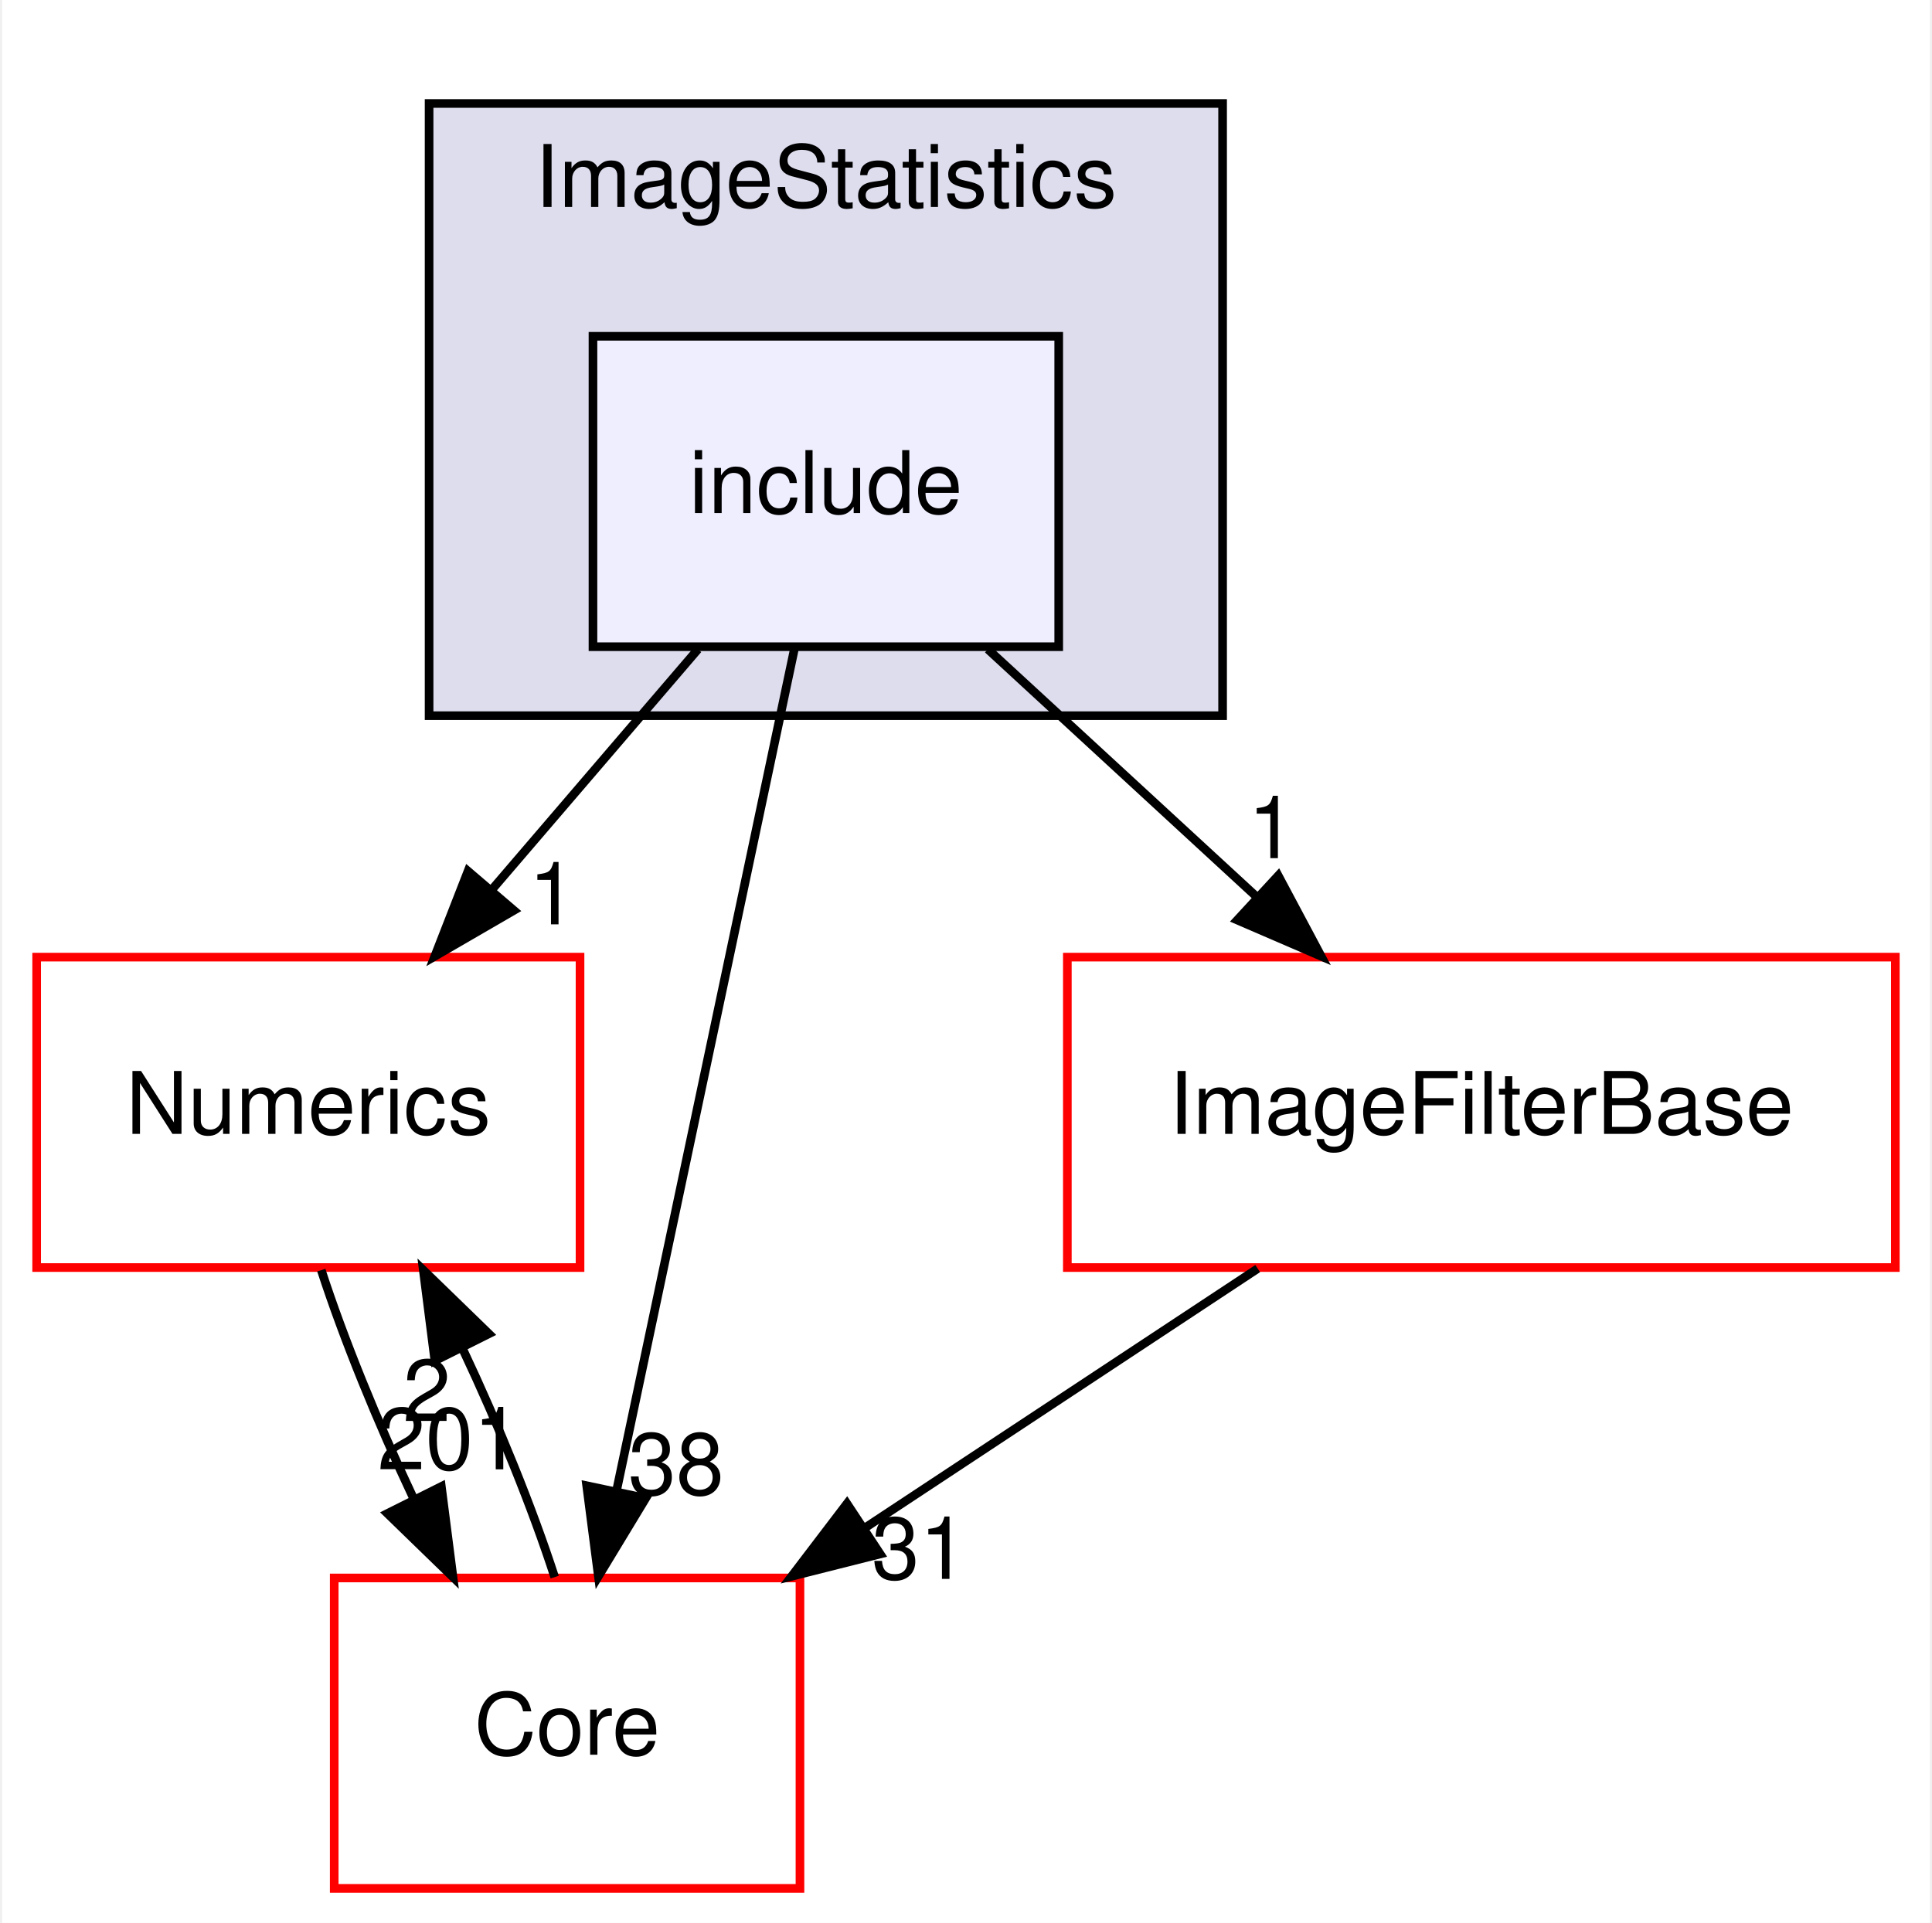
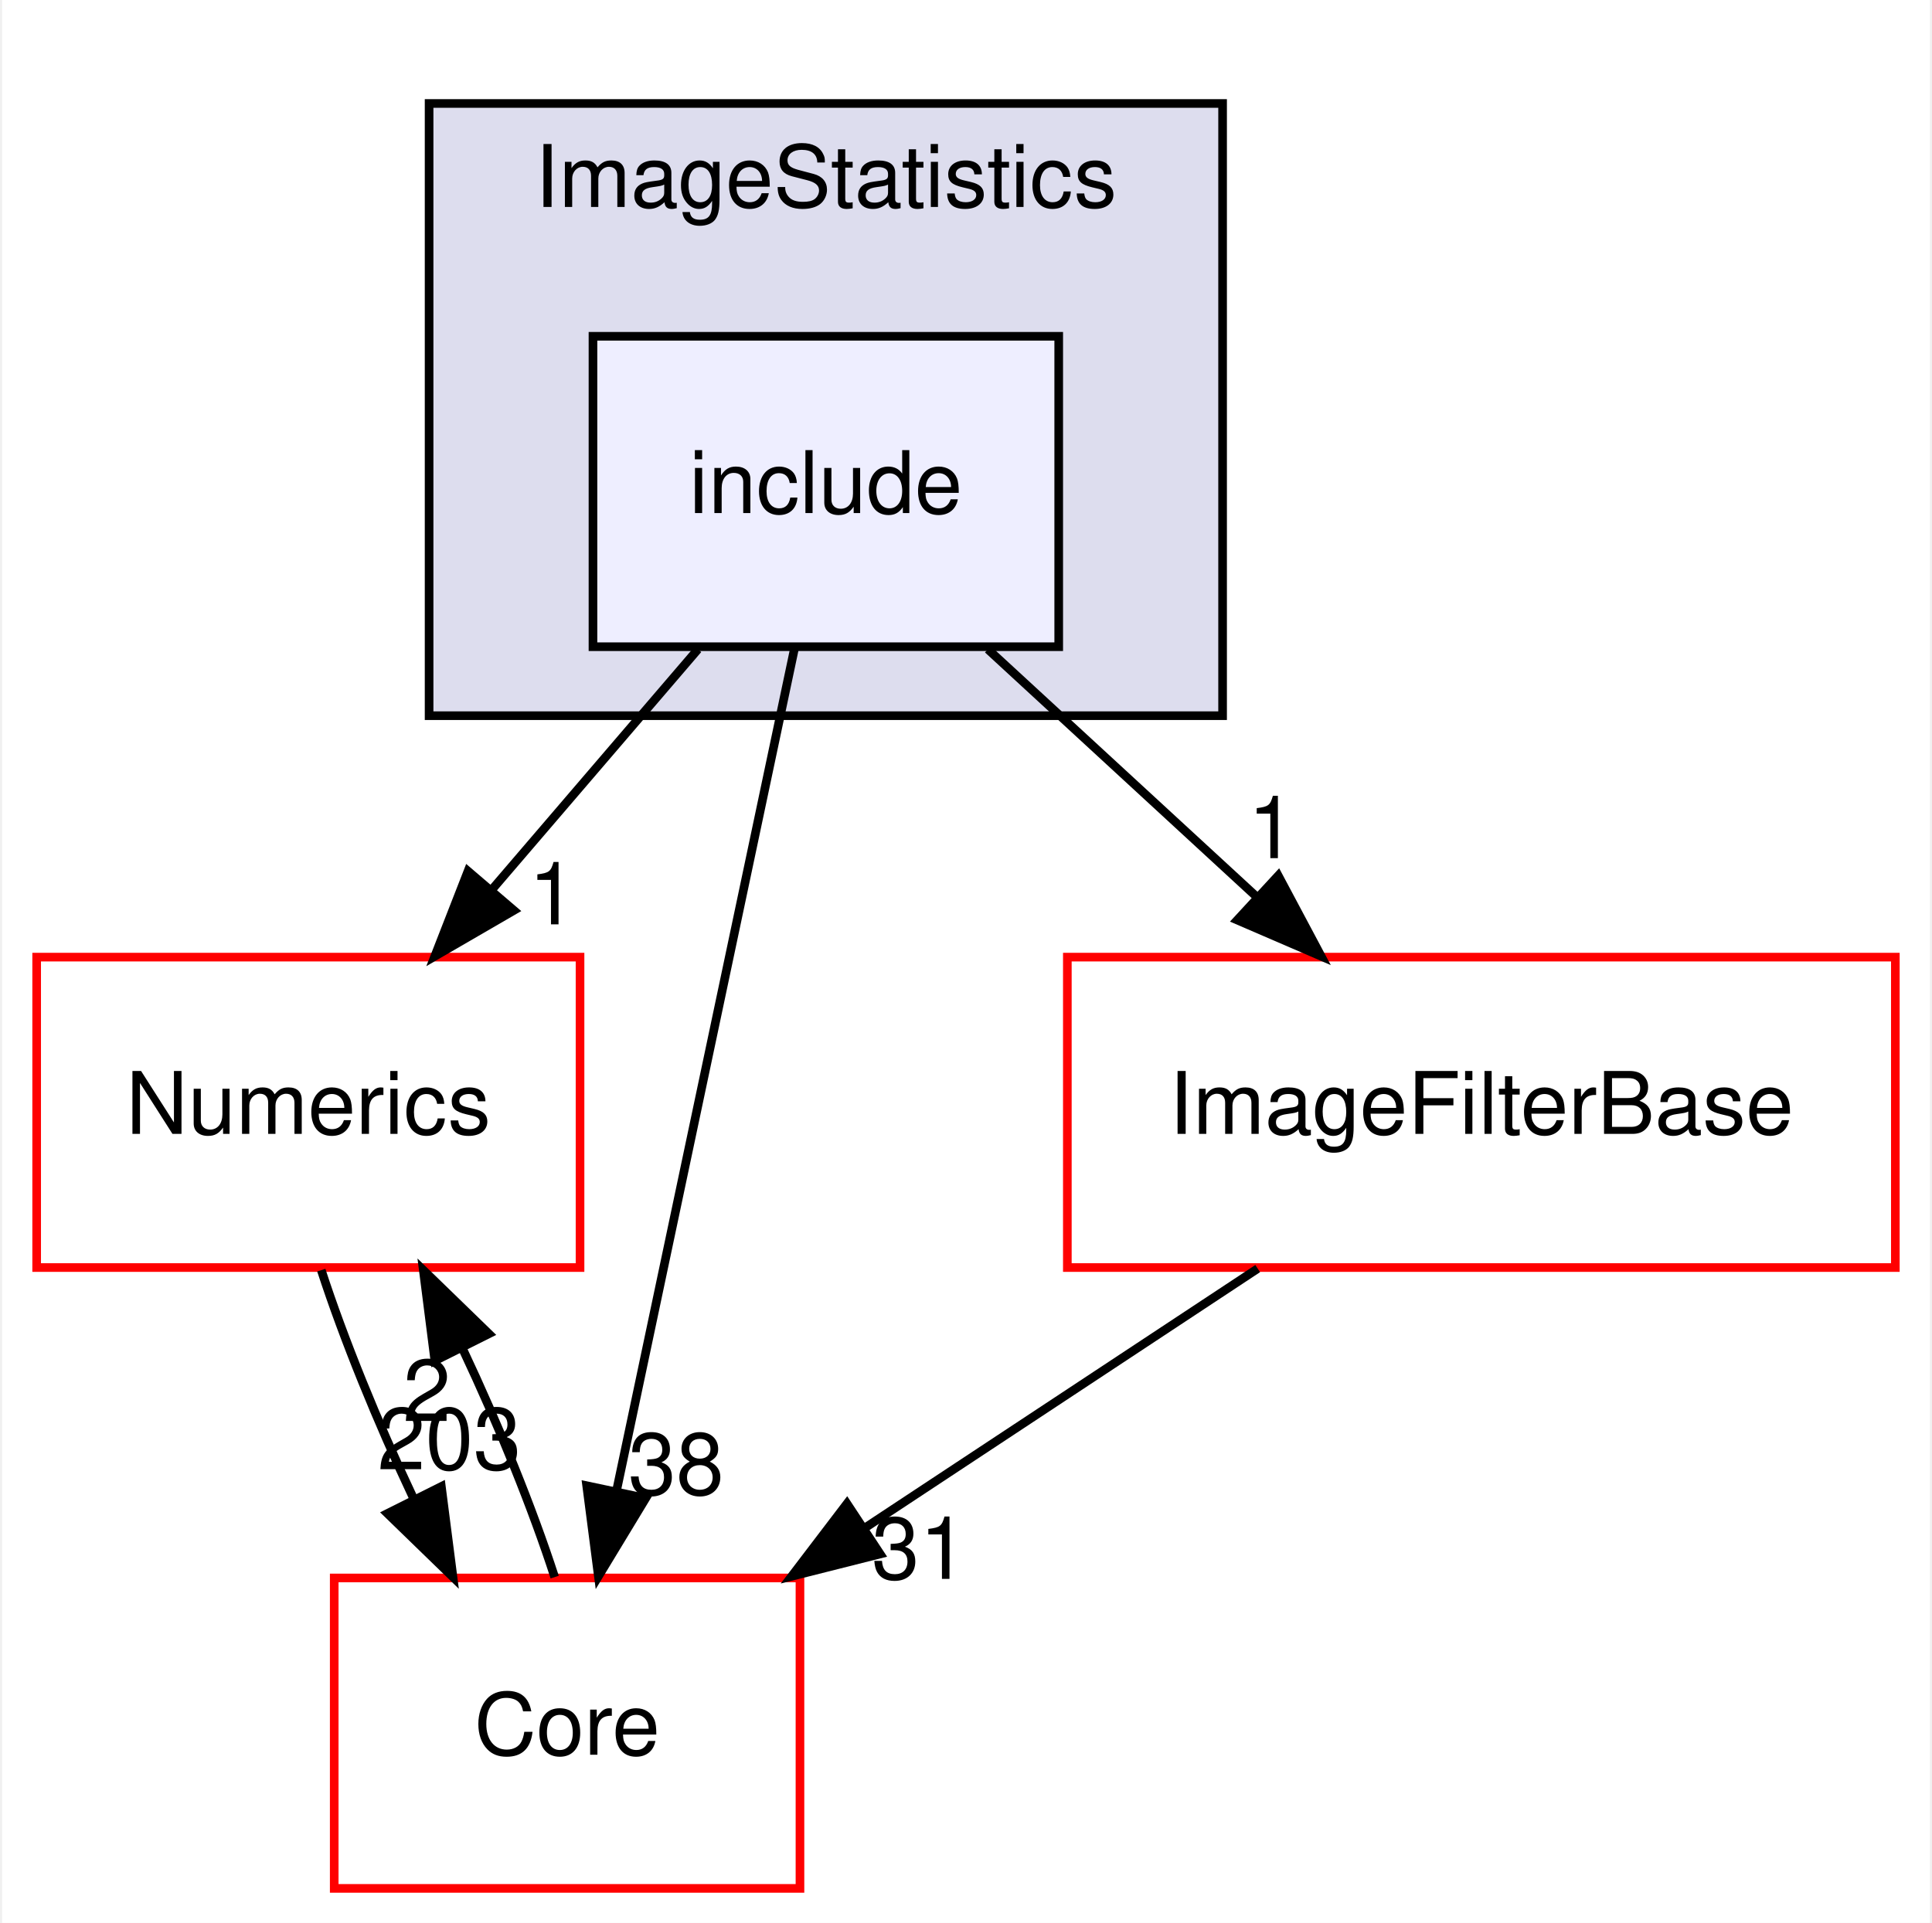
<svg xmlns="http://www.w3.org/2000/svg" xmlns:xlink="http://www.w3.org/1999/xlink" width="224pt" height="223pt" viewBox="0.00 0.00 223.50 223.00">
  <g id="graph0" class="graph" transform="scale(1 1) rotate(0) translate(4 219)">
    <polygon fill="white" stroke="transparent" points="-4,4 -4,-219 219.5,-219 219.5,4 -4,4" />
    <g id="clust1" class="cluster">
      <g id="a_clust1">
        <a xlink:href="dir_cd95042ed400c4df48c1afa9ae889b26.html" target="_top" xlink:title="ImageStatistics">
          <polygon fill="#ddddee" stroke="black" points="45.5,-136 45.5,-207 137.5,-207 137.5,-136 45.5,-136" />
          <text text-anchor="middle" x="91.5" y="-195" font-family="Helvetica,sans-Serif" font-size="10.00">ImageStatistics</text>
        </a>
      </g>
    </g>
    <g id="node1" class="node">
      <g id="a_node1">
        <a xlink:href="dir_b94cb49ac1f48658e676c34f9e7506e8.html" target="_top" xlink:title="include">
          <polygon fill="#eeeeff" stroke="black" points="118.5,-180 64.5,-180 64.5,-144 118.5,-144 118.5,-180" />
          <text text-anchor="middle" x="91.5" y="-159.5" font-family="Helvetica,sans-Serif" font-size="10.00">include</text>
        </a>
      </g>
    </g>
    <g id="node2" class="node">
      <g id="a_node2">
        <a xlink:href="dir_57605c80b6a7e87d0adba2f2655cc3cb.html" target="_top" xlink:title="Numerics">
          <polygon fill="white" stroke="red" points="63,-108 0,-108 0,-72 63,-72 63,-108" />
          <text text-anchor="middle" x="31.5" y="-87.5" font-family="Helvetica,sans-Serif" font-size="10.00">Numerics</text>
        </a>
      </g>
    </g>
    <g id="edge2" class="edge">
      <path fill="none" stroke="black" d="M76.67,-143.7C69.48,-135.3 60.7,-125.07 52.81,-115.86" />
      <polygon fill="black" stroke="black" points="55.33,-113.42 46.16,-108.1 50.01,-117.97 55.33,-113.42" />
      <g id="a_edge2-headlabel">
        <a xlink:href="dir_000017_000024.html" target="_top" xlink:title="1">
          <text text-anchor="middle" x="59.82" y="-111.8" font-family="Helvetica,sans-Serif" font-size="10.00">1</text>
        </a>
      </g>
    </g>
    <g id="node3" class="node">
      <g id="a_node3">
        <a xlink:href="dir_cac7f9cecb9aa42a0bd05452dddd8a21.html" target="_top" xlink:title="Core">
          <polygon fill="white" stroke="red" points="88.5,-36 34.5,-36 34.5,0 88.5,0 88.5,-36" />
          <text text-anchor="middle" x="61.5" y="-15.5" font-family="Helvetica,sans-Serif" font-size="10.00">Core</text>
        </a>
      </g>
    </g>
    <g id="edge3" class="edge">
      <path fill="none" stroke="black" d="M87.88,-143.87C82.75,-119.56 73.29,-74.82 67.21,-46.01" />
      <polygon fill="black" stroke="black" points="70.62,-45.25 65.13,-36.19 63.77,-46.7 70.62,-45.25" />
      <g id="a_edge3-headlabel">
        <a xlink:href="dir_000017_000008.html" target="_top" xlink:title="38">
          <text text-anchor="middle" x="74.14" y="-45.68" font-family="Helvetica,sans-Serif" font-size="10.00">38</text>
        </a>
      </g>
    </g>
    <g id="node4" class="node">
      <g id="a_node4">
        <a xlink:href="dir_a5e0762988512223861a3264c6133bea.html" target="_top" xlink:title="ImageFilterBase">
          <polygon fill="white" stroke="red" points="215.5,-108 119.5,-108 119.5,-72 215.5,-72 215.5,-108" />
          <text text-anchor="middle" x="167.5" y="-87.5" font-family="Helvetica,sans-Serif" font-size="10.00">ImageFilterBase</text>
        </a>
      </g>
    </g>
    <g id="edge4" class="edge">
      <path fill="none" stroke="black" d="M110.29,-143.7C119.67,-135.05 131.18,-124.45 141.41,-115.03" />
      <polygon fill="black" stroke="black" points="143.95,-117.45 148.93,-108.1 139.2,-112.3 143.95,-117.45" />
      <g id="a_edge4-headlabel">
        <a xlink:href="dir_000017_000062.html" target="_top" xlink:title="1">
          <text text-anchor="middle" x="143.22" y="-119.48" font-family="Helvetica,sans-Serif" font-size="10.00">1</text>
        </a>
      </g>
    </g>
    <g id="edge1" class="edge">
      <path fill="none" stroke="black" d="M33,-71.7C35.59,-63.73 39.51,-54.1 43.68,-45.26" />
      <polygon fill="black" stroke="black" points="46.92,-46.61 48.27,-36.1 40.67,-43.48 46.92,-46.61" />
      <g id="a_edge1-headlabel">
-         <a xlink:href="dir_000024_000008.html" target="_top" xlink:title="201">
-           <text text-anchor="middle" x="47.85" y="-48.6" font-family="Helvetica,sans-Serif" font-size="10.00">201</text>
+         <a xlink:href="dir_000024_000008.html" target="_top" xlink:title="203">
+           <text text-anchor="middle" x="47.85" y="-48.6" font-family="Helvetica,sans-Serif" font-size="10.00">203</text>
        </a>
      </g>
    </g>
    <g id="edge5" class="edge">
      <path fill="none" stroke="black" d="M60.06,-36.1C57.49,-44.04 53.59,-53.67 49.42,-62.51" />
      <polygon fill="black" stroke="black" points="46.17,-61.19 44.83,-71.7 52.43,-64.32 46.17,-61.19" />
      <g id="a_edge5-headlabel">
        <a xlink:href="dir_000008_000024.html" target="_top" xlink:title="2">
          <text text-anchor="middle" x="45.24" y="-54.2" font-family="Helvetica,sans-Serif" font-size="10.00">2</text>
        </a>
      </g>
    </g>
    <g id="edge6" class="edge">
      <path fill="none" stroke="black" d="M141.57,-71.88C127.84,-62.81 110.79,-51.55 95.96,-41.76" />
      <polygon fill="black" stroke="black" points="97.8,-38.78 87.53,-36.19 93.95,-44.62 97.8,-38.78" />
      <g id="a_edge6-headlabel">
        <a xlink:href="dir_000062_000008.html" target="_top" xlink:title="31">
          <text text-anchor="middle" x="102.37" y="-35.89" font-family="Helvetica,sans-Serif" font-size="10.00">31</text>
        </a>
      </g>
    </g>
  </g>
</svg>
